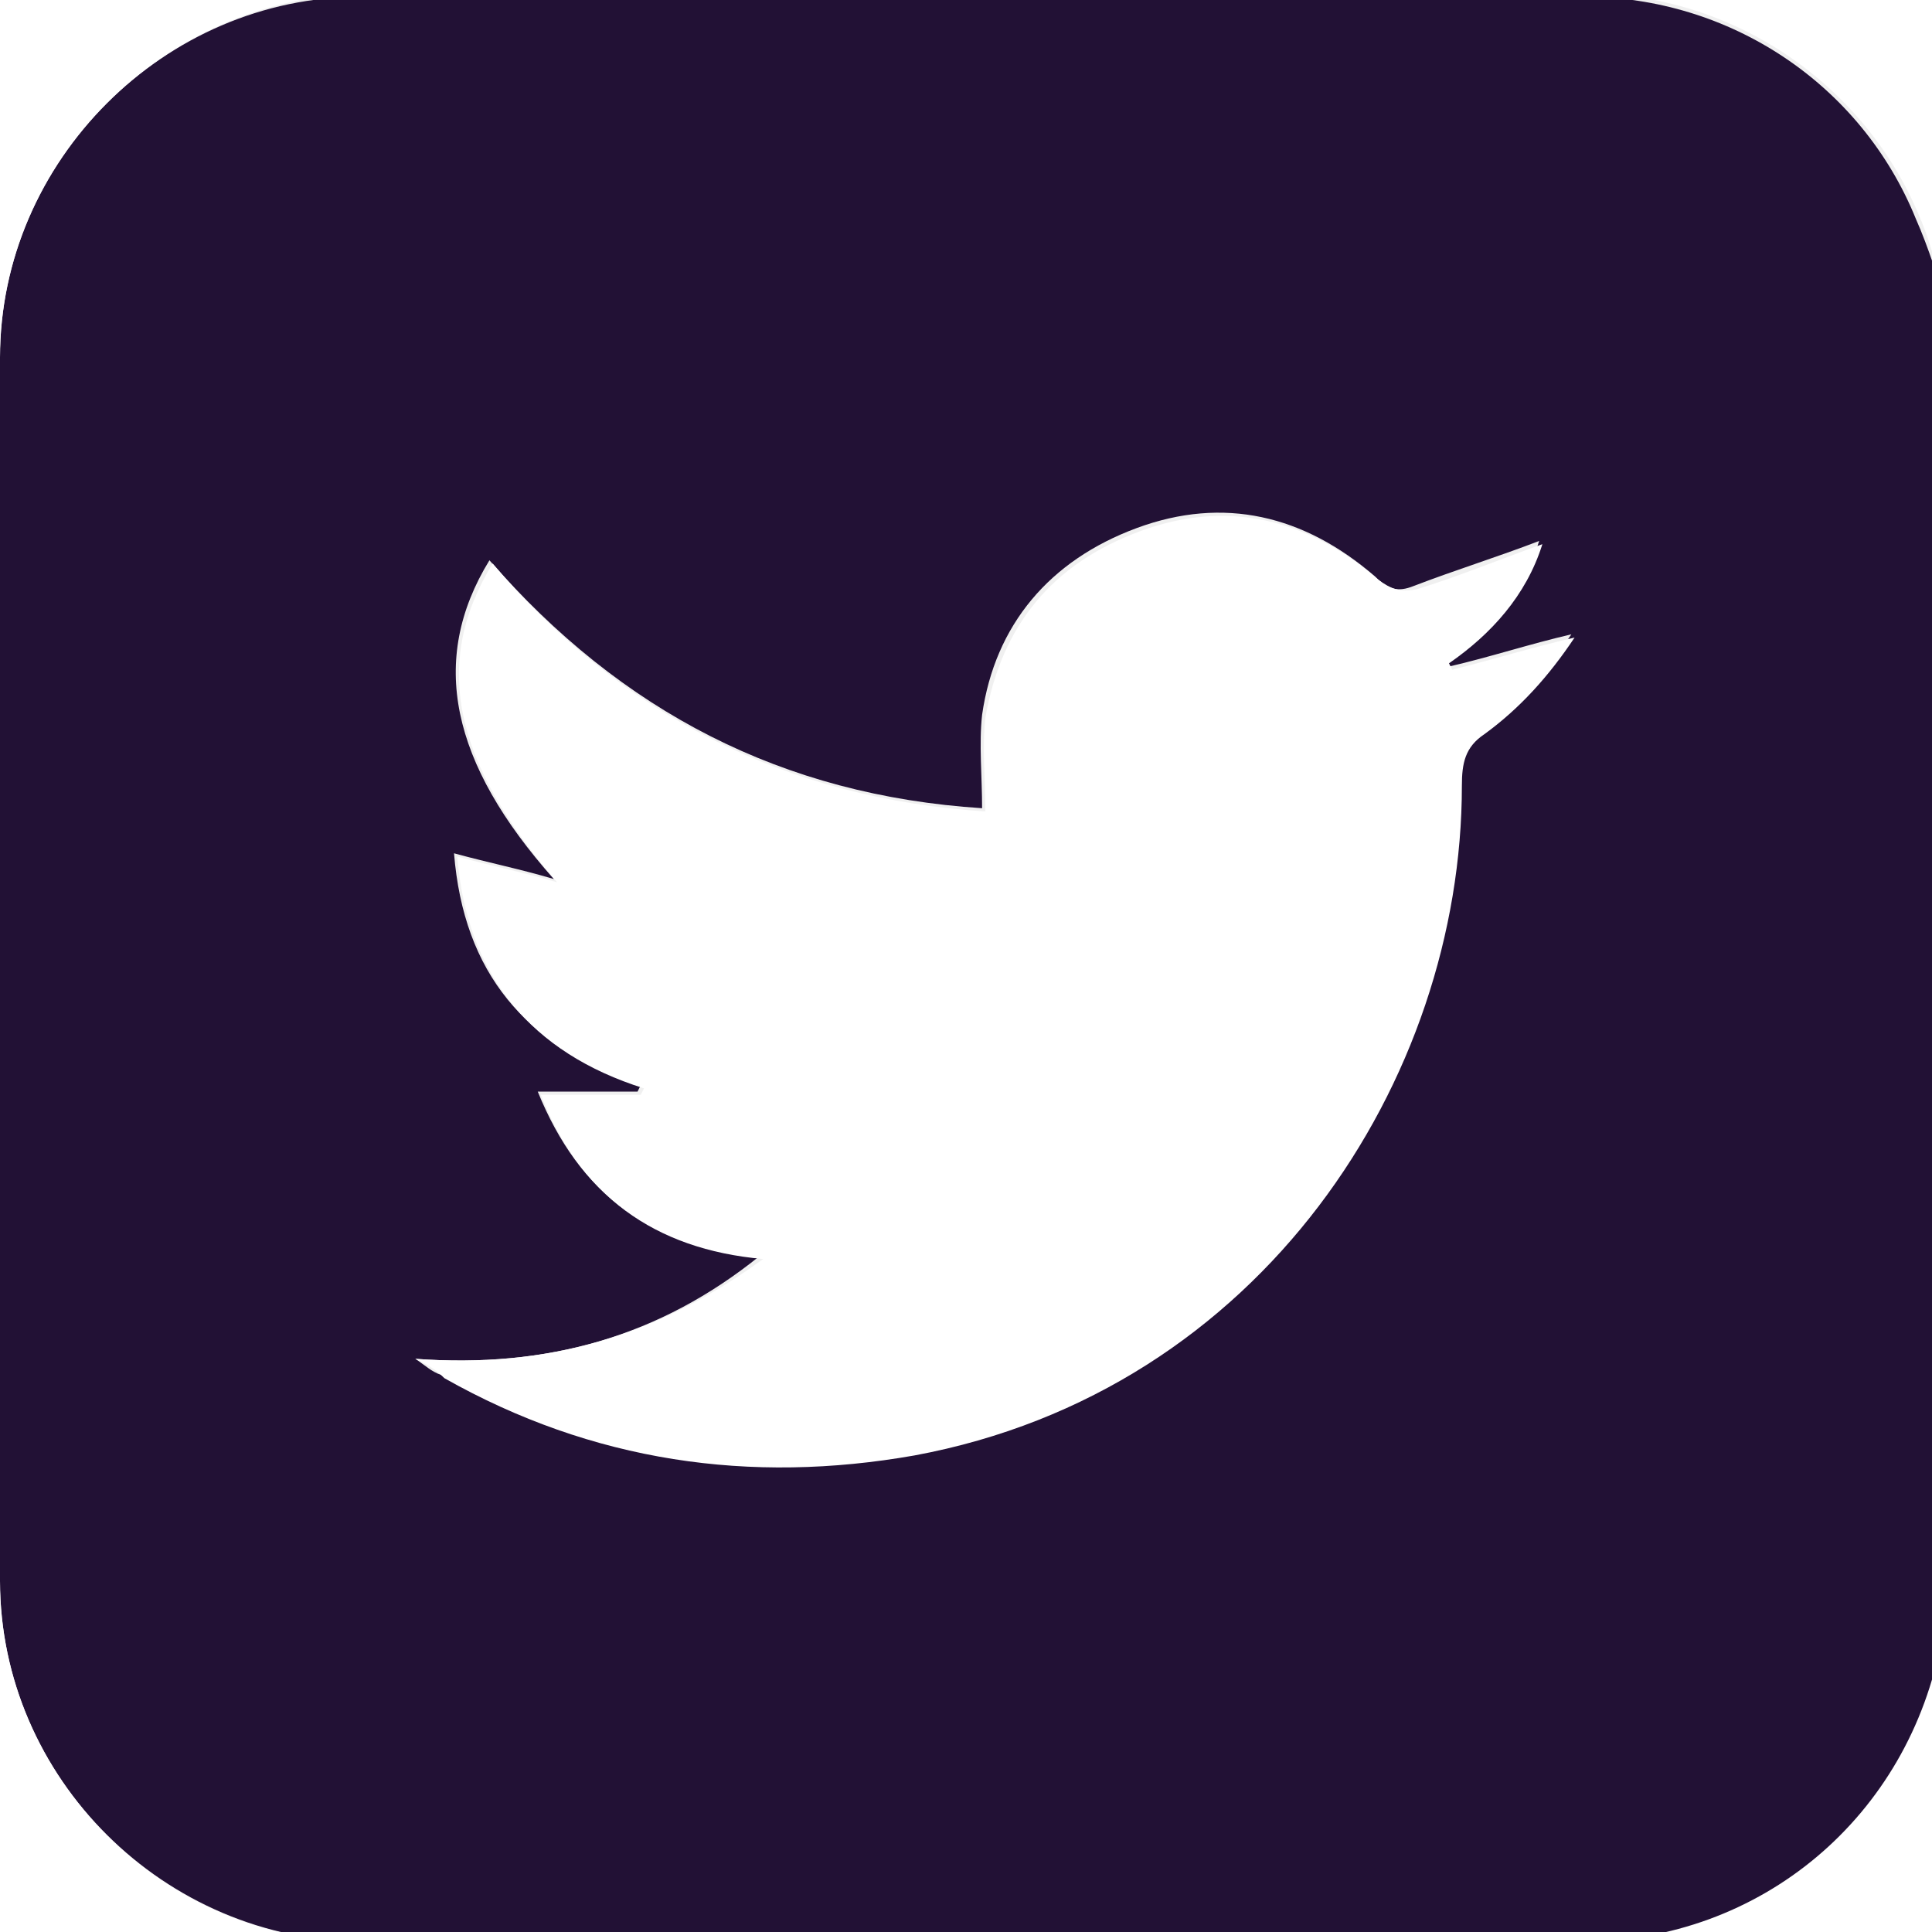
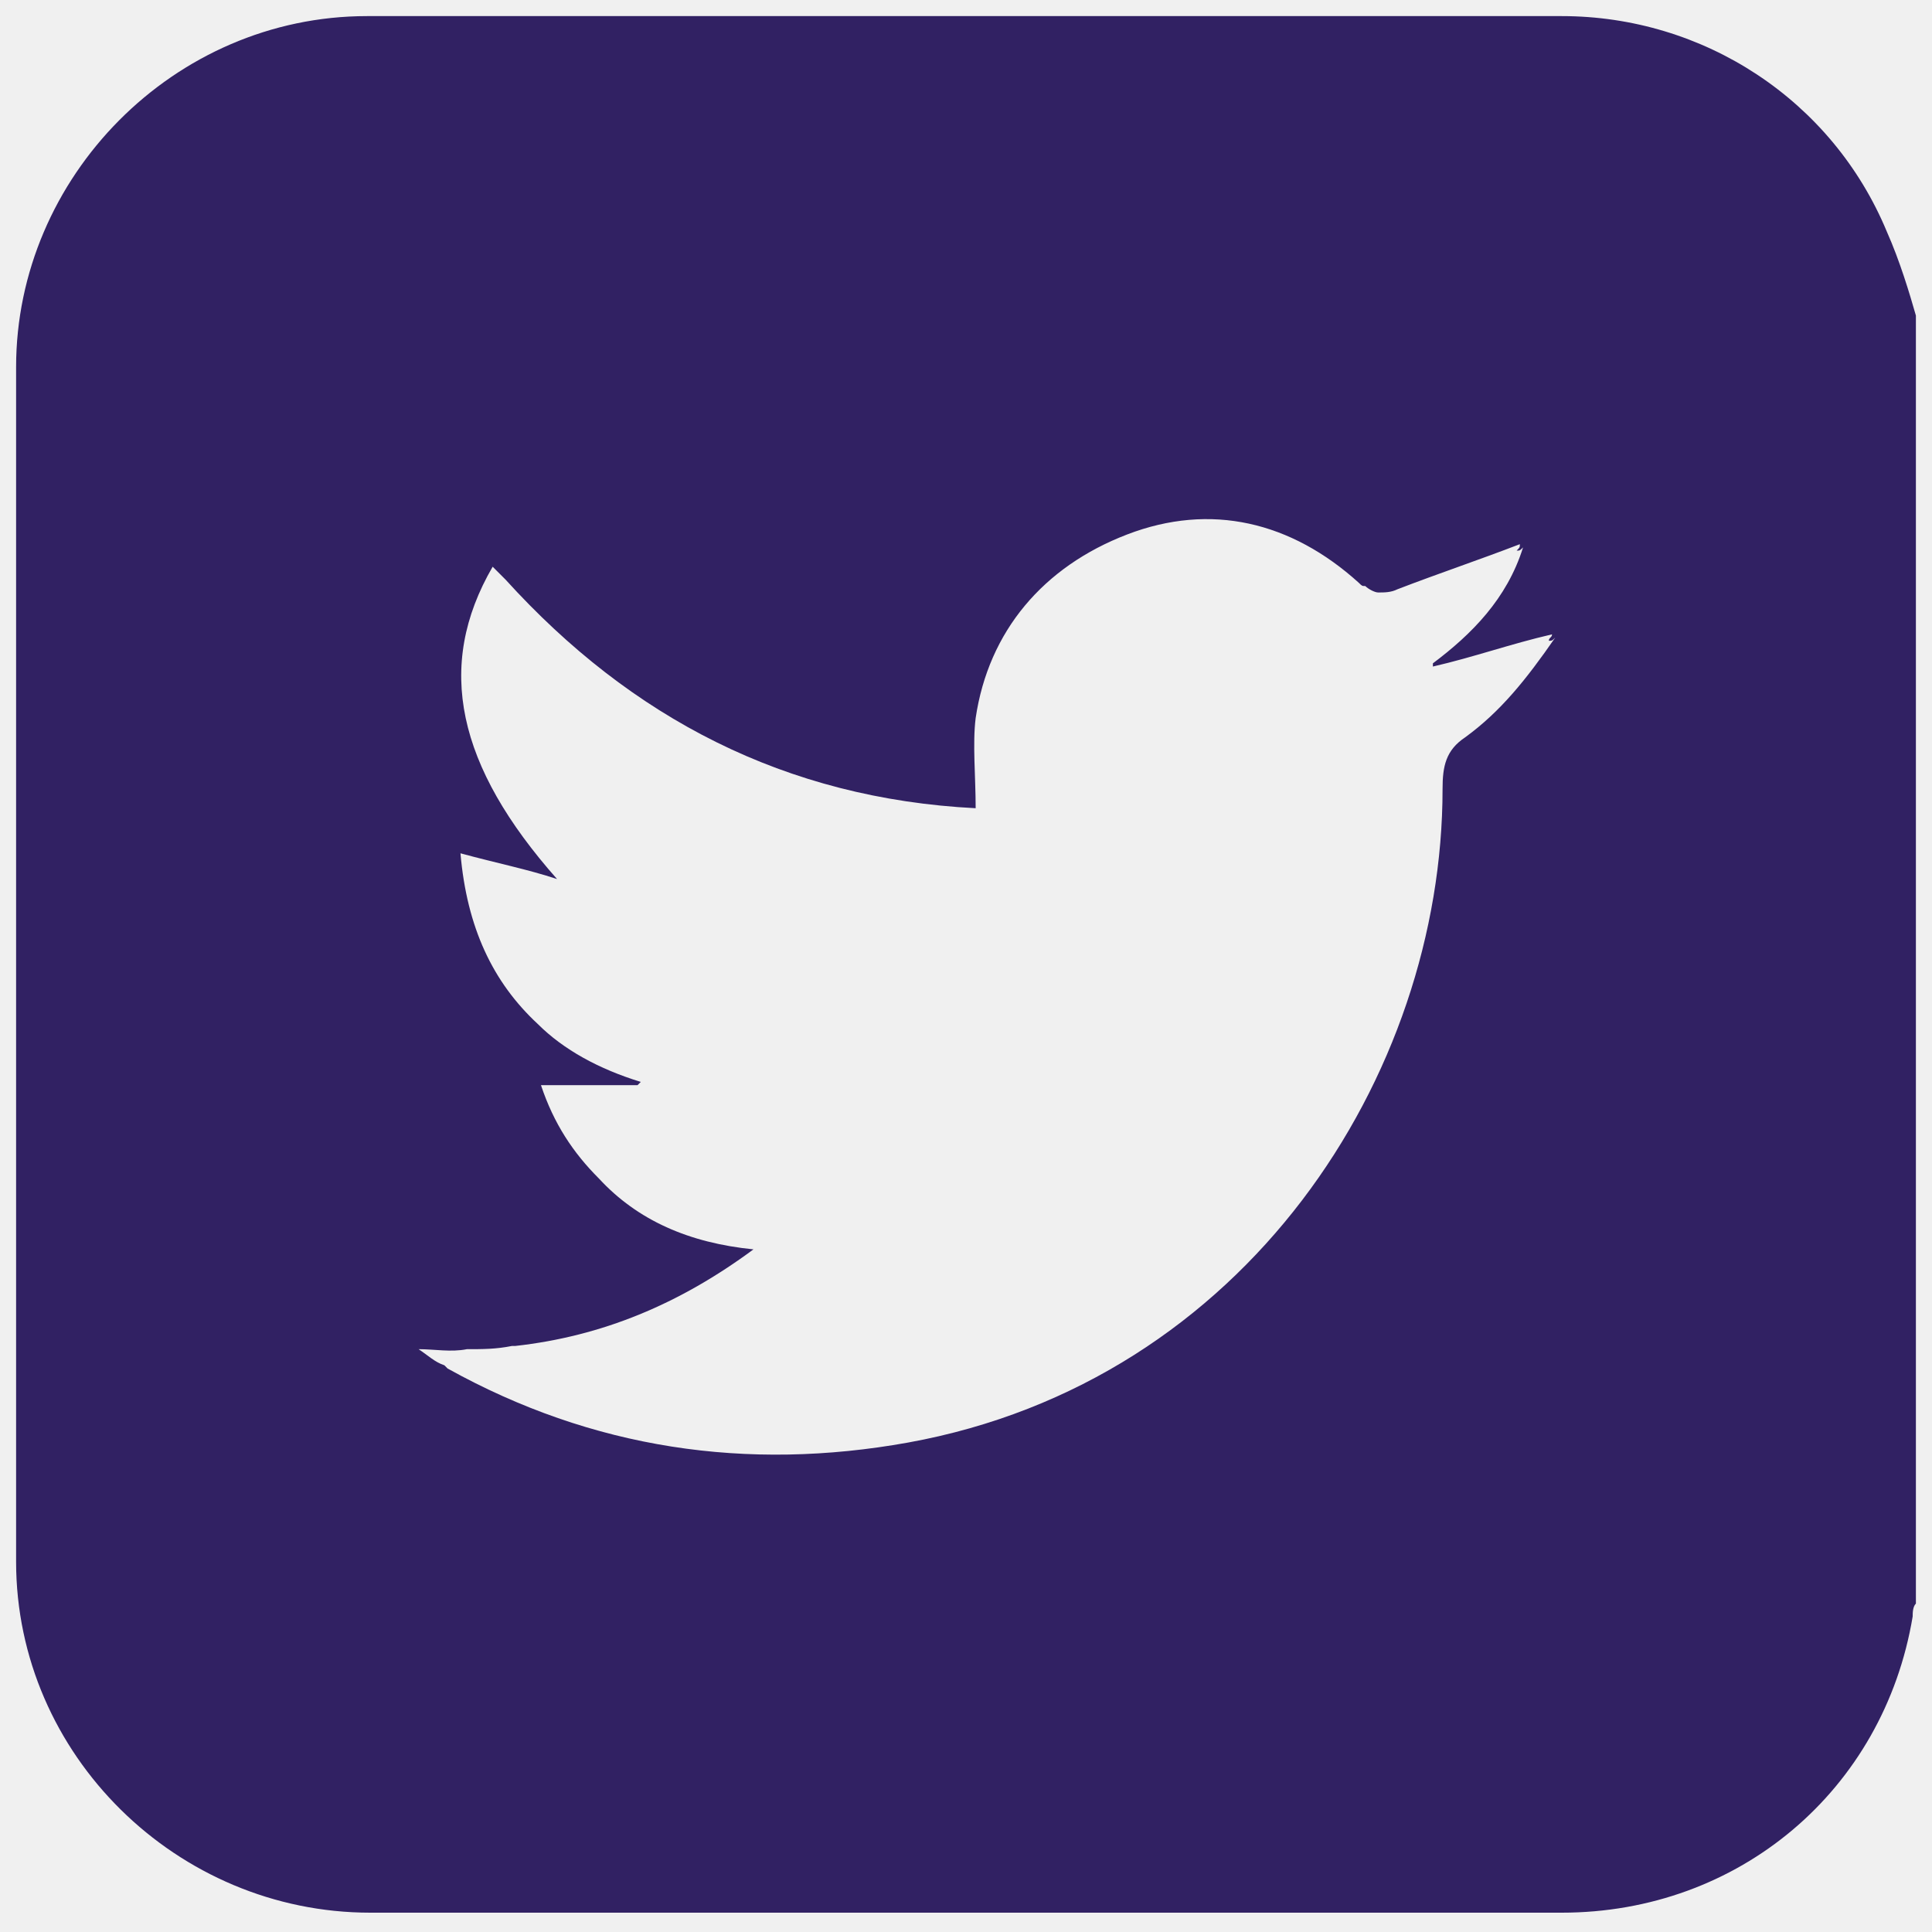
<svg xmlns="http://www.w3.org/2000/svg" version="1.1" id="Layer_1" x="0px" y="0px" viewBox="0 0 60 60" style="enable-background:new 0 0 60 60;" xml:space="preserve">
  <style type="text/css">
- 	.st0{fill:#221135;}
- 	.st1{fill:#FFFFFF;}
+ 	.st0{fill:#312163;}
</style>
-   <g>
-     <path class="st0" d="M60.5,9.6c0,13.6,0,27.3,0,40.9c-0.1,0.1-0.1,0.3-0.1,0.4c-1,5.5-5.6,9.4-11.2,9.4c-12.6,0-25.3,0-37.9,0   C5.1,60.3,0,55.2,0,49.1c0-12.7,0-25.4,0-38C0,5,5.1-0.1,11.2-0.1c12.7,0,25.4,0,38,0c4.5,0,8.6,2.7,10.3,6.9   C59.9,7.7,60.2,8.7,60.5,9.6z M12.9,42.2c0.3,0.2,0.5,0.4,0.8,0.5c4.6,2.6,9.4,3.3,14.6,2.4c10.8-1.9,17-11.7,17-20.8   c0-0.7,0.2-1.1,0.7-1.6c1.1-0.8,2-1.8,2.8-3c-1.3,0.3-2.5,0.7-3.8,1l-0.1-0.2c1.4-1,2.4-2.1,2.9-3.7c-1.3,0.5-2.6,0.9-3.9,1.4   c-0.5,0.2-0.8,0.1-1.2-0.3c-2.2-1.9-4.7-2.5-7.4-1.5c-2.7,1-4.4,3-4.8,5.8c-0.1,0.9,0,1.9,0,2.9c-6.2-0.4-11.2-3-15.3-7.7   c-1.9,3.1-1.2,6.3,2,9.9c-1-0.3-2-0.5-3.1-0.8c0.3,3.7,2.2,6,5.8,7.2l-0.1,0.2c-1,0-2,0-3.1,0c1.3,3.2,3.5,4.8,6.9,5.1   C20.5,41.5,17,42.5,12.9,42.2z" />
-     <path class="st1" d="M60.5,9.6c-0.3-1-0.5-2-0.9-2.9c-1.7-4.1-5.8-6.9-10.3-6.9c-12.7,0-25.4,0-38,0C5.1-0.1,0,5,0,11.1   c0,12.7,0,25.4,0,38c0,6.1,5.1,11.2,11.2,11.2c12.6,0,25.3,0,37.9,0c5.6,0,10.2-3.9,11.2-9.4c0-0.1,0.1-0.3,0.1-0.4   c0,3.3,0,6.6,0,9.9c-20.2,0-40.5,0-60.7,0c0-20.2,0-40.5,0-60.7c20.2,0,40.5,0,60.7,0C60.5,3,60.5,6.3,60.5,9.6z" />
-     <path class="st1" d="M12.9,42.2c4.1,0.3,7.5-0.7,10.8-3.1c-3.4-0.3-5.7-2-6.9-5.1c1.1,0,2.1,0,3.1,0l0.1-0.2   c-3.5-1.1-5.5-3.5-5.8-7.2c1.1,0.3,2.1,0.5,3.1,0.8c-3.2-3.7-3.9-6.8-2-9.9c4,4.7,9.1,7.3,15.3,7.7c0-1-0.1-2,0-2.9   c0.5-2.9,2.1-4.8,4.8-5.8c2.7-1,5.2-0.4,7.4,1.5c0.4,0.3,0.7,0.4,1.2,0.3c1.3-0.4,2.5-0.9,3.9-1.4c-0.5,1.6-1.6,2.8-2.9,3.7   l0.1,0.2c1.2-0.3,2.5-0.7,3.8-1c-0.8,1.2-1.7,2.2-2.8,3c-0.6,0.4-0.7,0.9-0.7,1.6c0,9.1-6.2,18.8-17,20.8c-5.1,0.9-10,0.2-14.6-2.4   C13.5,42.5,13.3,42.4,12.9,42.2z" />
-   </g>
+   <path class="st0" d="M58.6,7.2c-1.7-4.1-5.7-6.7-10.1-6.7c-12.3,0-24.7,0-37.1,0c-6,0-10.9,5-10.9,10.9c0,12.3,0,24.7,0,37.1  c0,6,5,10.9,11,10.9c12.3,0,24.7,0,37,0c5.5,0,10-3.8,10.9-9.2c0-0.1,0-0.3,0.1-0.4c0-13.3,0-26.7,0-40C59.3,9.1,59,8.1,58.6,7.2z   M45.5,22.9c-0.6,0.4-0.7,0.9-0.7,1.6c0,8.9-6.1,18.4-16.6,20.3c-5,0.9-9.8,0.2-14.3-2.3l-0.1-0.1c-0.3-0.1-0.5-0.3-0.8-0.5  c0.5,0,1,0.1,1.5,0l0,0c0.5,0,0.9,0,1.4-0.1H16c2.7-0.3,5.1-1.3,7.4-3c-2-0.2-3.6-0.9-4.8-2.2c-0.8-0.8-1.4-1.7-1.8-2.9  c1.1,0,2.1,0,3,0l0.1-0.1c-1.3-0.4-2.4-1-3.2-1.8c-1.4-1.3-2.2-3-2.4-5.3c1.1,0.3,2.1,0.5,3,0.8c-3.1-3.5-3.8-6.6-2-9.7l0.1,0.1l0,0  c0.1,0.1,0.2,0.2,0.3,0.3c3.9,4.3,8.7,6.8,14.6,7.1c0-1-0.1-2,0-2.8c0.4-2.7,2.1-4.7,4.7-5.7c2.6-1,5.1-0.4,7.2,1.5  c0.1,0.1,0.1,0.1,0.2,0.1c0.1,0.1,0.3,0.2,0.4,0.2c0.2,0,0.4,0,0.6-0.1c1.3-0.5,2.5-0.9,3.8-1.4c0,0.1,0,0.1-0.1,0.2  c0.1,0,0.1,0,0.2-0.1c-0.5,1.6-1.6,2.7-2.8,3.6v0.1c1.3-0.3,2.4-0.7,3.7-1c0,0.1-0.1,0.1-0.1,0.2c0.1,0,0.1,0,0.2-0.1  C47.4,21.1,46.6,22.1,45.5,22.9z" />
</svg>
